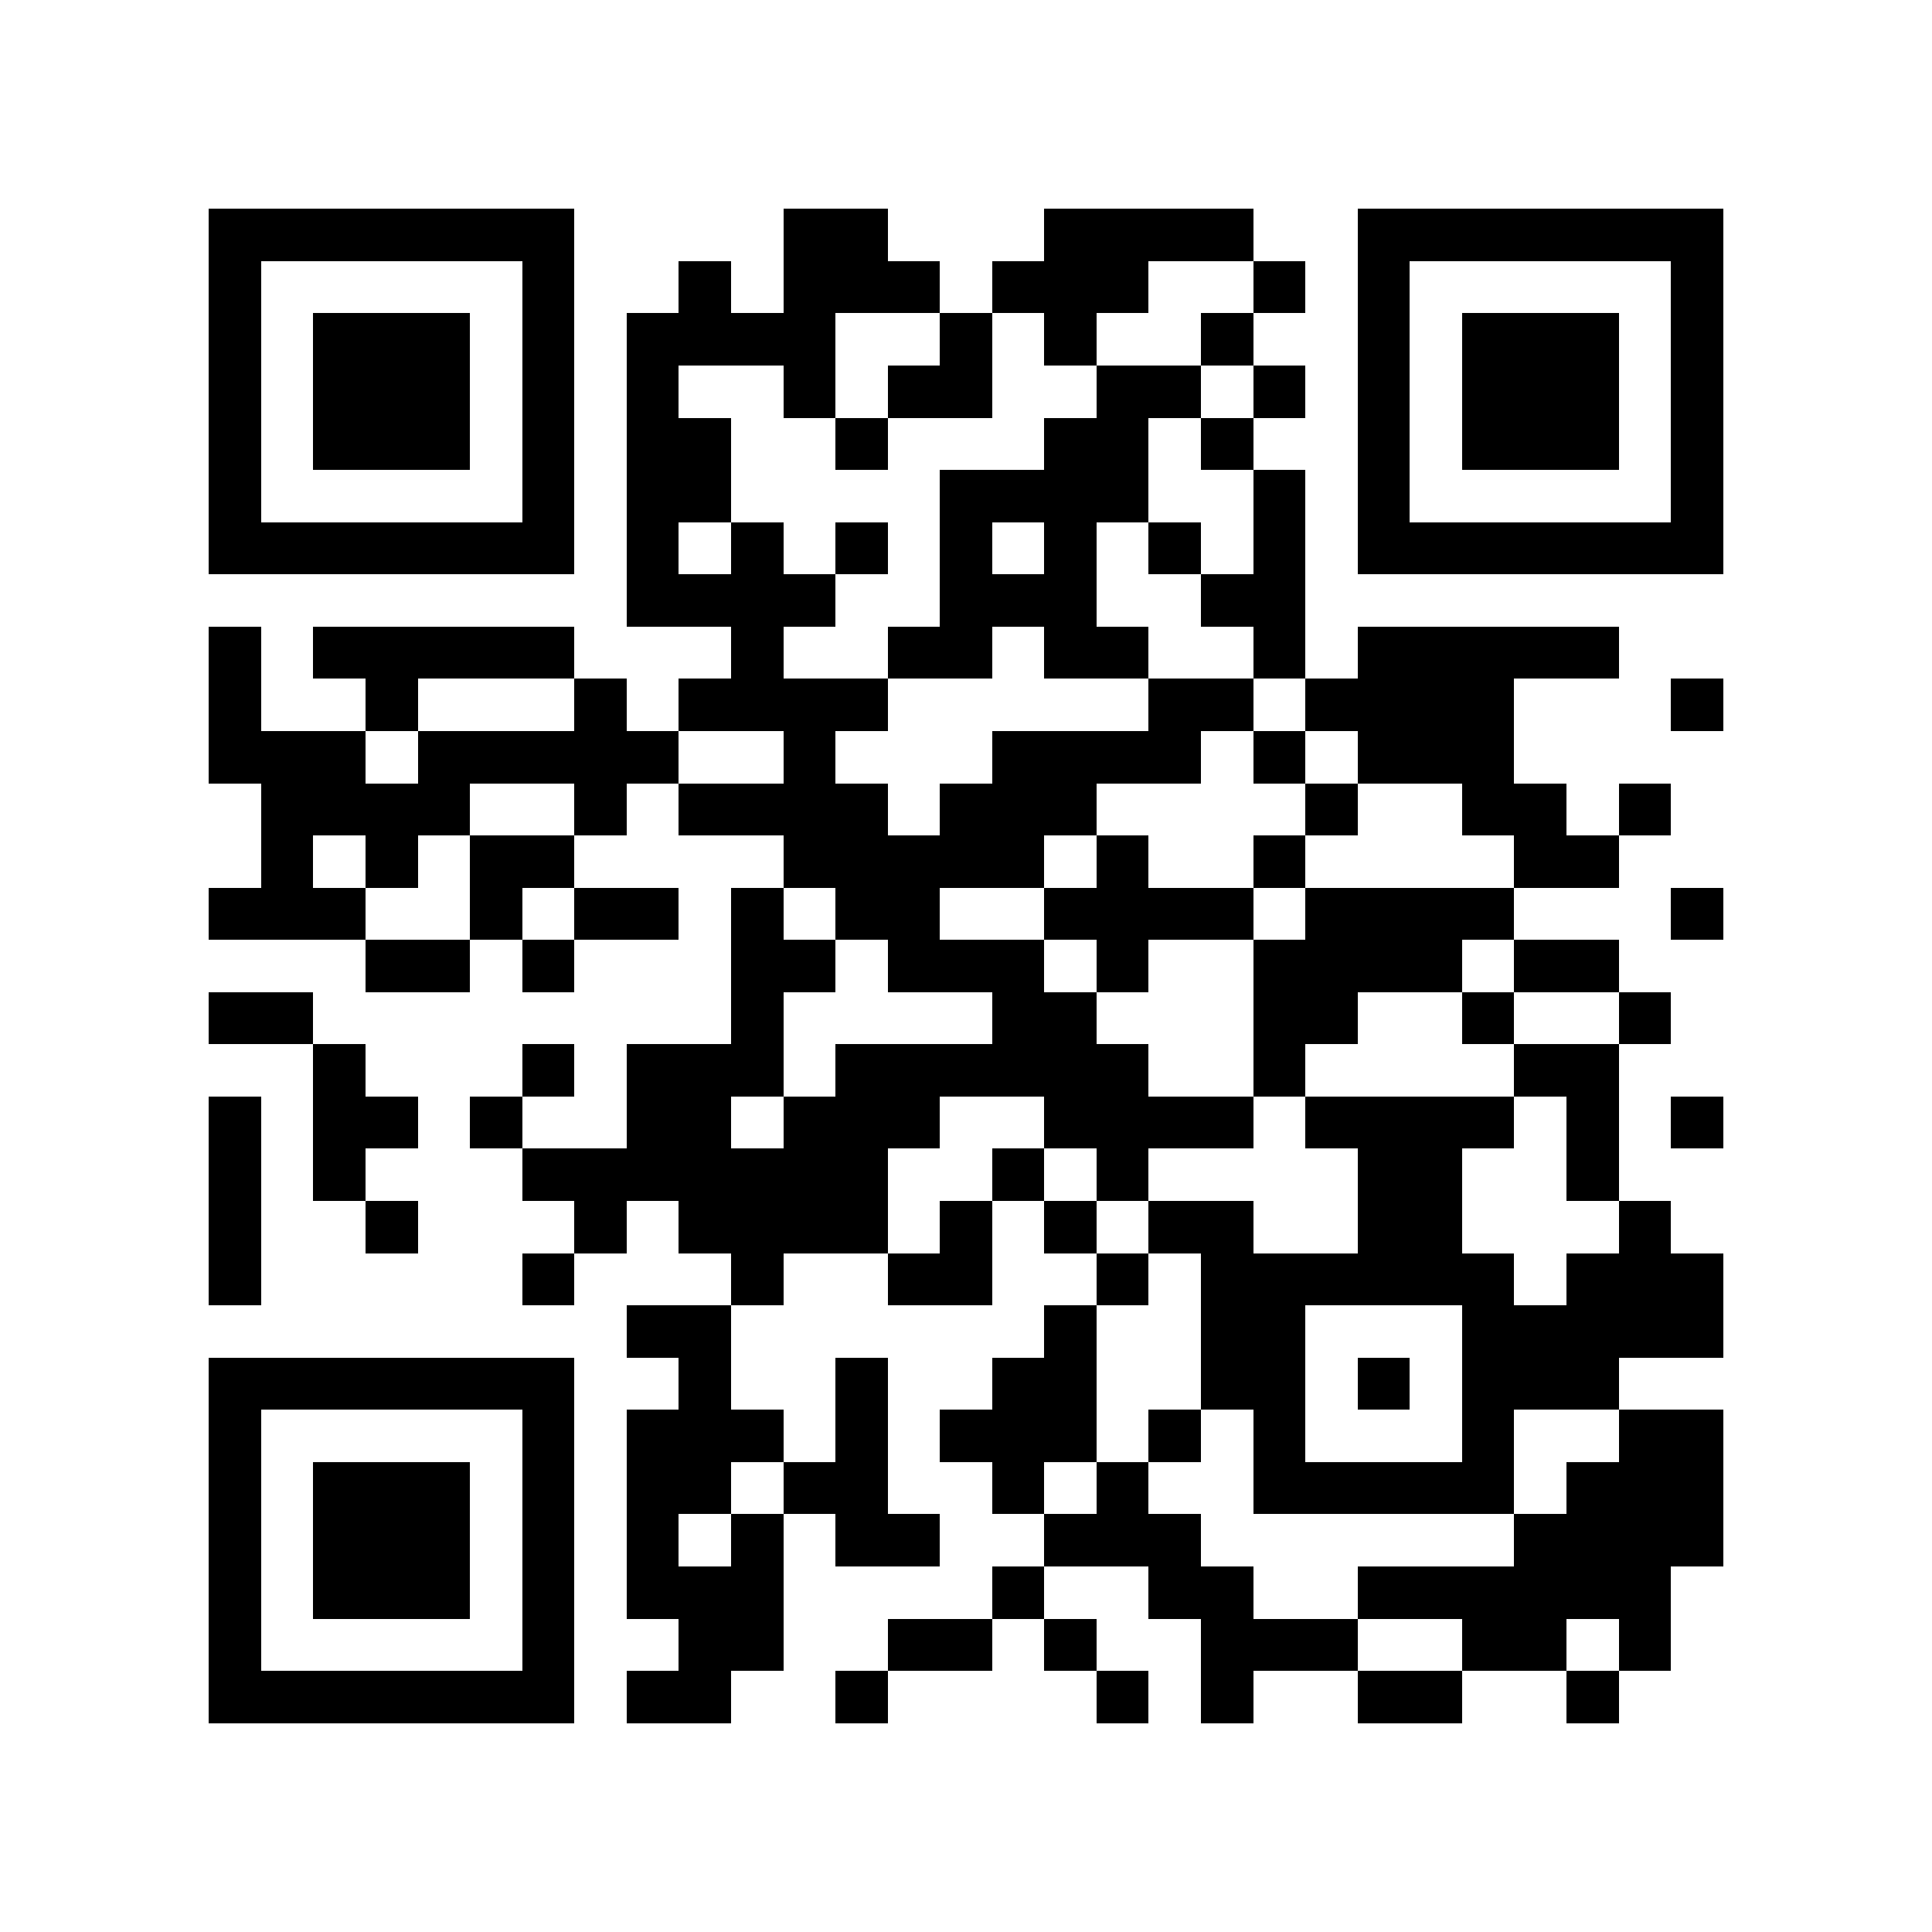
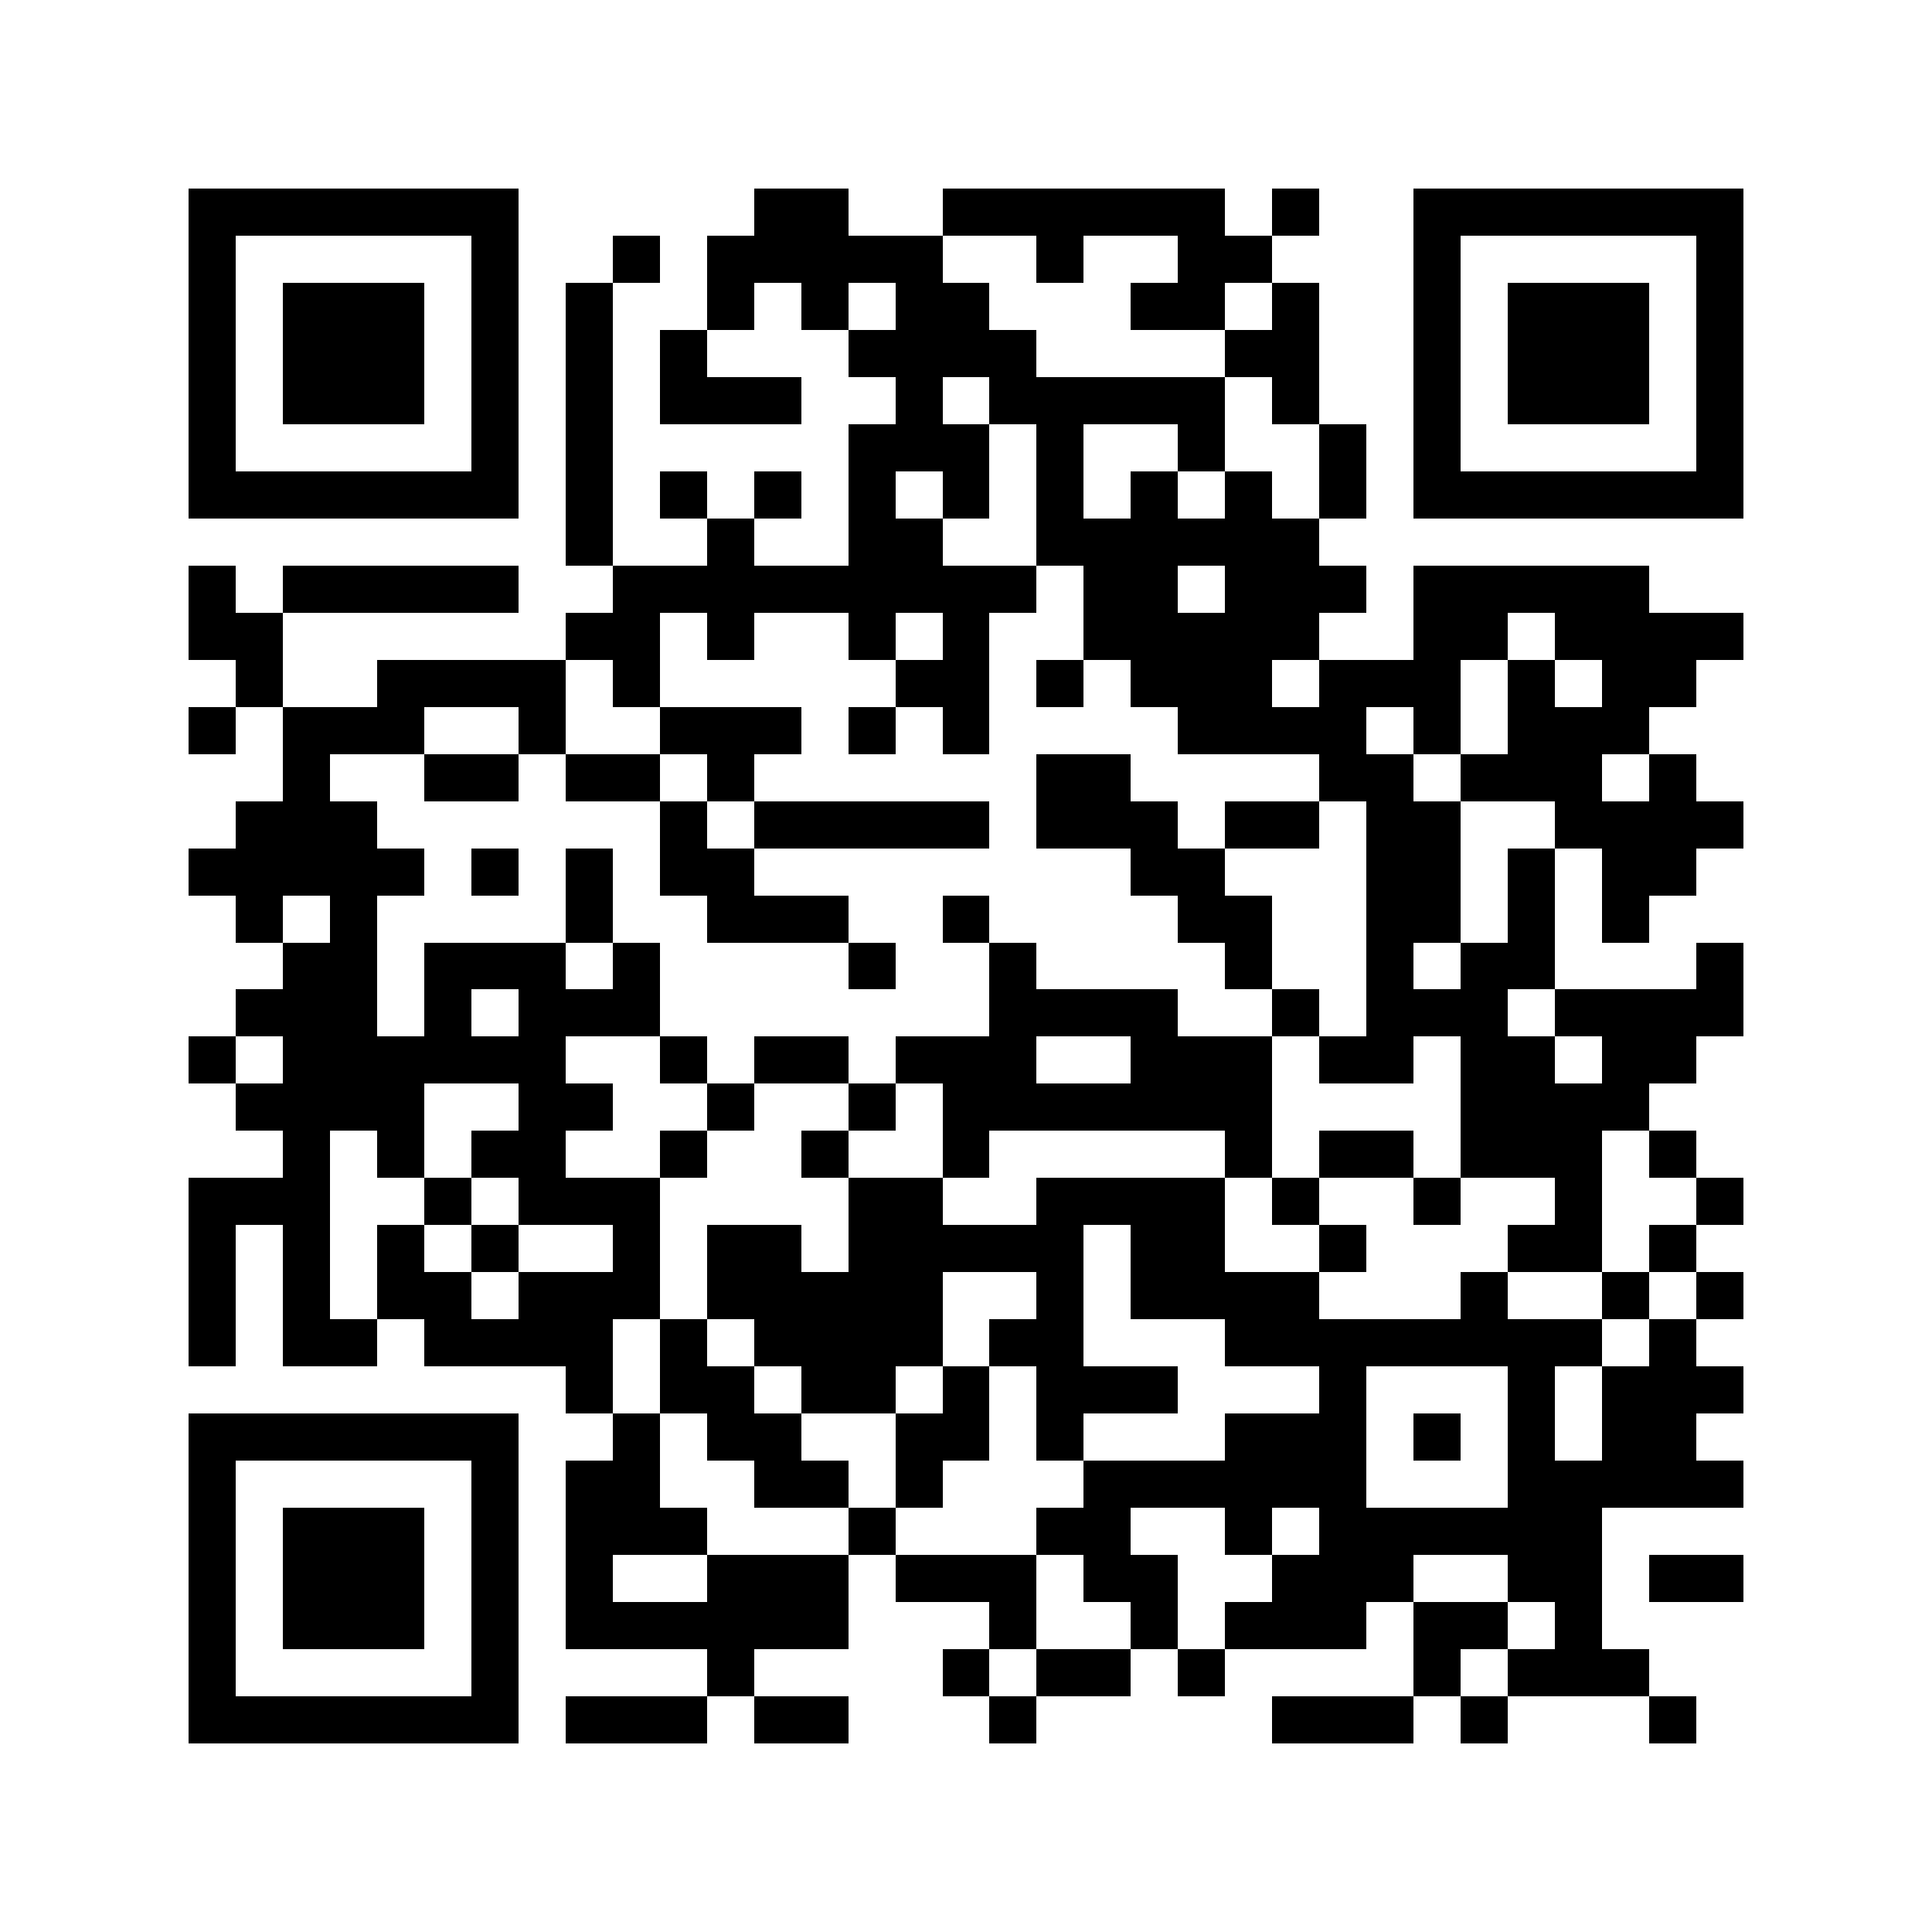
- <svg xmlns="http://www.w3.org/2000/svg" width="1200" height="1200" viewBox="0 0 37 37" shape-rendering="crispEdges">
-   <path fill="#ffffff" d="M0 0h37v37H0z" />
-   <path stroke="#000000" d="M4 4.5h7m4 0h2m3 0h4m2 0h7M4 5.5h1m5 0h1m2 0h1m1 0h3m1 0h3m2 0h1m1 0h1m5 0h1M4 6.5h1m1 0h3m1 0h1m1 0h4m2 0h1m1 0h1m2 0h1m2 0h1m1 0h3m1 0h1M4 7.5h1m1 0h3m1 0h1m1 0h1m2 0h1m1 0h2m2 0h2m1 0h1m1 0h1m1 0h3m1 0h1M4 8.5h1m1 0h3m1 0h1m1 0h2m2 0h1m3 0h2m1 0h1m2 0h1m1 0h3m1 0h1M4 9.5h1m5 0h1m1 0h2m4 0h4m2 0h1m1 0h1m5 0h1M4 10.5h7m1 0h1m1 0h1m1 0h1m1 0h1m1 0h1m1 0h1m1 0h1m1 0h7M12 11.5h4m2 0h3m2 0h2M4 12.5h1m1 0h5m3 0h1m2 0h2m1 0h2m2 0h1m1 0h5M4 13.5h1m2 0h1m3 0h1m1 0h4m5 0h2m1 0h4m3 0h1M4 14.5h3m1 0h5m2 0h1m3 0h4m1 0h1m1 0h3M5 15.5h4m2 0h1m1 0h4m1 0h3m4 0h1m2 0h2m1 0h1M5 16.5h1m1 0h1m1 0h2m4 0h5m1 0h1m2 0h1m4 0h2M4 17.5h3m2 0h1m1 0h2m1 0h1m1 0h2m2 0h4m1 0h4m3 0h1M7 18.5h2m1 0h1m3 0h2m1 0h3m1 0h1m2 0h4m1 0h2M4 19.5h2m8 0h1m4 0h2m3 0h2m2 0h1m2 0h1M6 20.5h1m3 0h1m1 0h3m1 0h6m2 0h1m4 0h2M4 21.5h1m1 0h2m1 0h1m2 0h2m1 0h3m2 0h4m1 0h4m1 0h1m1 0h1M4 22.5h1m1 0h1m3 0h7m2 0h1m1 0h1m4 0h2m2 0h1M4 23.5h1m2 0h1m3 0h1m1 0h4m1 0h1m1 0h1m1 0h2m2 0h2m3 0h1M4 24.5h1m5 0h1m3 0h1m2 0h2m2 0h1m1 0h6m1 0h3M12 25.5h2m6 0h1m2 0h2m3 0h5M4 26.5h7m2 0h1m2 0h1m2 0h2m2 0h2m1 0h1m1 0h3M4 27.5h1m5 0h1m1 0h3m1 0h1m1 0h3m1 0h1m1 0h1m3 0h1m2 0h2M4 28.5h1m1 0h3m1 0h1m1 0h2m1 0h2m2 0h1m1 0h1m2 0h5m1 0h3M4 29.5h1m1 0h3m1 0h1m1 0h1m1 0h1m1 0h2m2 0h3m6 0h4M4 30.5h1m1 0h3m1 0h1m1 0h3m4 0h1m2 0h2m2 0h6M4 31.5h1m5 0h1m2 0h2m2 0h2m1 0h1m2 0h3m2 0h2m1 0h1M4 32.5h7m1 0h2m2 0h1m4 0h1m1 0h1m2 0h2m2 0h1" />
+ <svg xmlns="http://www.w3.org/2000/svg" width="1200" height="1200" viewBox="0 0 41 41" shape-rendering="crispEdges">
+   <path fill="#ffffff" d="M0 0h41v41H0z" />
+   <path stroke="#000000" d="M4 4.5h7m5 0h2m2 0h6m1 0h1m2 0h7M4 5.5h1m5 0h1m2 0h1m1 0h5m2 0h1m2 0h2m3 0h1m5 0h1M4 6.5h1m1 0h3m1 0h1m1 0h1m2 0h1m1 0h1m1 0h2m3 0h2m1 0h1m2 0h1m1 0h3m1 0h1M4 7.5h1m1 0h3m1 0h1m1 0h1m1 0h1m3 0h4m4 0h2m2 0h1m1 0h3m1 0h1M4 8.5h1m1 0h3m1 0h1m1 0h1m1 0h3m2 0h1m1 0h5m1 0h1m2 0h1m1 0h3m1 0h1M4 9.5h1m5 0h1m1 0h1m5 0h3m1 0h1m2 0h1m2 0h1m1 0h1m5 0h1M4 10.5h7m1 0h1m1 0h1m1 0h1m1 0h1m1 0h1m1 0h1m1 0h1m1 0h1m1 0h1m1 0h7M12 11.5h1m2 0h1m2 0h2m2 0h6M4 12.5h1m1 0h5m2 0h9m1 0h2m1 0h3m1 0h5M4 13.5h2m6 0h2m1 0h1m2 0h1m1 0h1m2 0h5m2 0h2m1 0h4M5 14.5h1m2 0h4m1 0h1m5 0h2m1 0h1m1 0h3m1 0h3m1 0h1m1 0h2M4 15.5h1m1 0h3m2 0h1m2 0h3m1 0h1m1 0h1m4 0h4m1 0h1m1 0h3M6 16.5h1m2 0h2m1 0h2m1 0h1m6 0h2m4 0h2m1 0h3m1 0h1M5 17.5h3m6 0h1m1 0h5m1 0h3m1 0h2m1 0h2m2 0h4M4 18.5h5m1 0h1m1 0h1m1 0h2m8 0h2m3 0h2m1 0h1m1 0h2M5 19.5h1m1 0h1m4 0h1m2 0h3m2 0h1m4 0h2m2 0h2m1 0h1m1 0h1M6 20.5h2m1 0h3m1 0h1m4 0h1m2 0h1m4 0h1m2 0h1m1 0h2m3 0h1M5 21.5h3m1 0h1m1 0h3m7 0h4m2 0h1m1 0h3m1 0h4M4 22.5h1m1 0h6m2 0h1m1 0h2m1 0h3m2 0h3m1 0h2m1 0h2m1 0h2M5 23.5h4m2 0h2m2 0h1m2 0h1m1 0h7m4 0h4M6 24.5h1m1 0h1m1 0h2m2 0h1m2 0h1m2 0h1m5 0h1m1 0h2m1 0h3m1 0h1M4 25.5h3m2 0h1m1 0h3m4 0h2m2 0h4m1 0h1m2 0h1m2 0h1m2 0h1M4 26.5h1m1 0h1m1 0h1m1 0h1m2 0h1m1 0h2m1 0h5m1 0h2m2 0h1m3 0h2m1 0h1M4 27.5h1m1 0h1m1 0h2m1 0h3m1 0h5m2 0h1m1 0h4m3 0h1m2 0h1m1 0h1M4 28.5h1m1 0h2m1 0h4m1 0h1m1 0h4m1 0h2m3 0h8m1 0h1M12 29.5h1m1 0h2m1 0h2m1 0h1m1 0h3m3 0h1m3 0h1m1 0h3M4 30.5h7m2 0h1m1 0h2m2 0h2m1 0h1m3 0h3m1 0h1m1 0h1m1 0h2M4 31.5h1m5 0h1m1 0h2m2 0h2m1 0h1m3 0h6m3 0h5M4 32.5h1m1 0h3m1 0h1m1 0h3m3 0h1m3 0h2m2 0h1m1 0h6M4 33.5h1m1 0h3m1 0h1m1 0h1m2 0h3m1 0h3m1 0h2m2 0h3m2 0h2m1 0h2M4 34.5h1m1 0h3m1 0h1m1 0h6m3 0h1m2 0h1m1 0h3m1 0h2m1 0h1M4 35.5h1m5 0h1m4 0h1m4 0h1m1 0h2m1 0h1m4 0h1m1 0h3M4 36.5h7m1 0h3m1 0h2m3 0h1m5 0h3m1 0h1m3 0h1" />
</svg>
